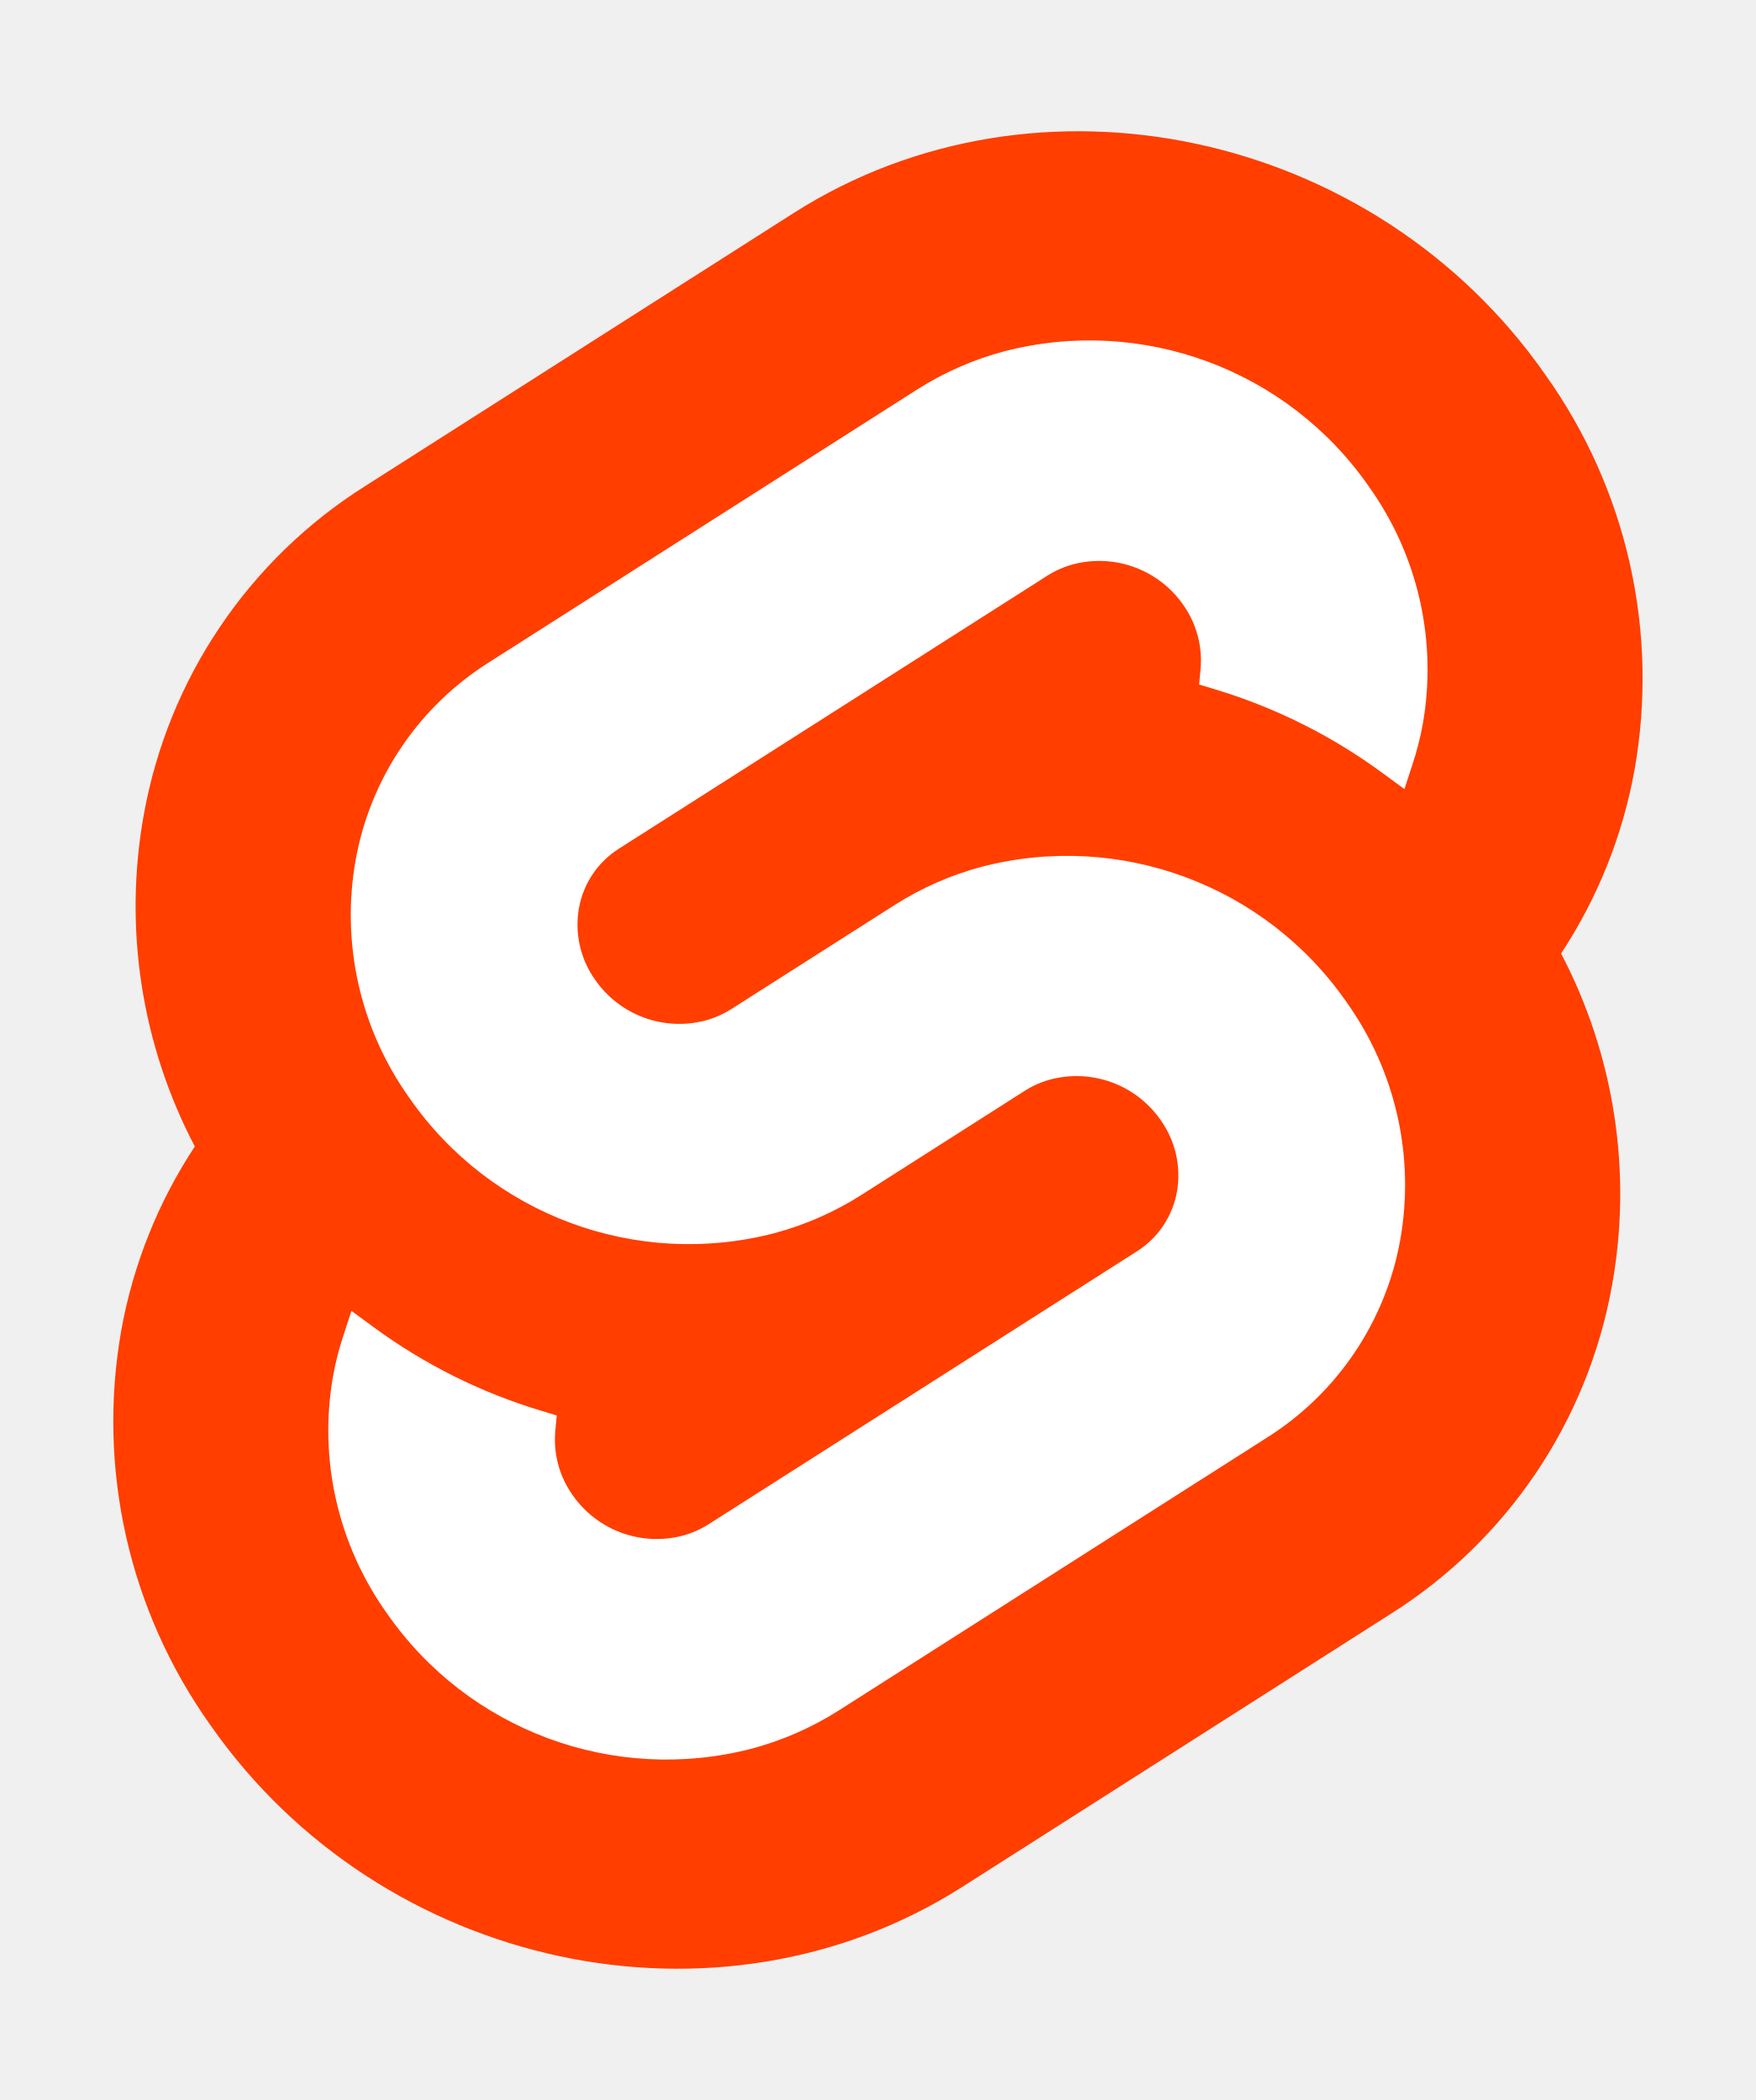
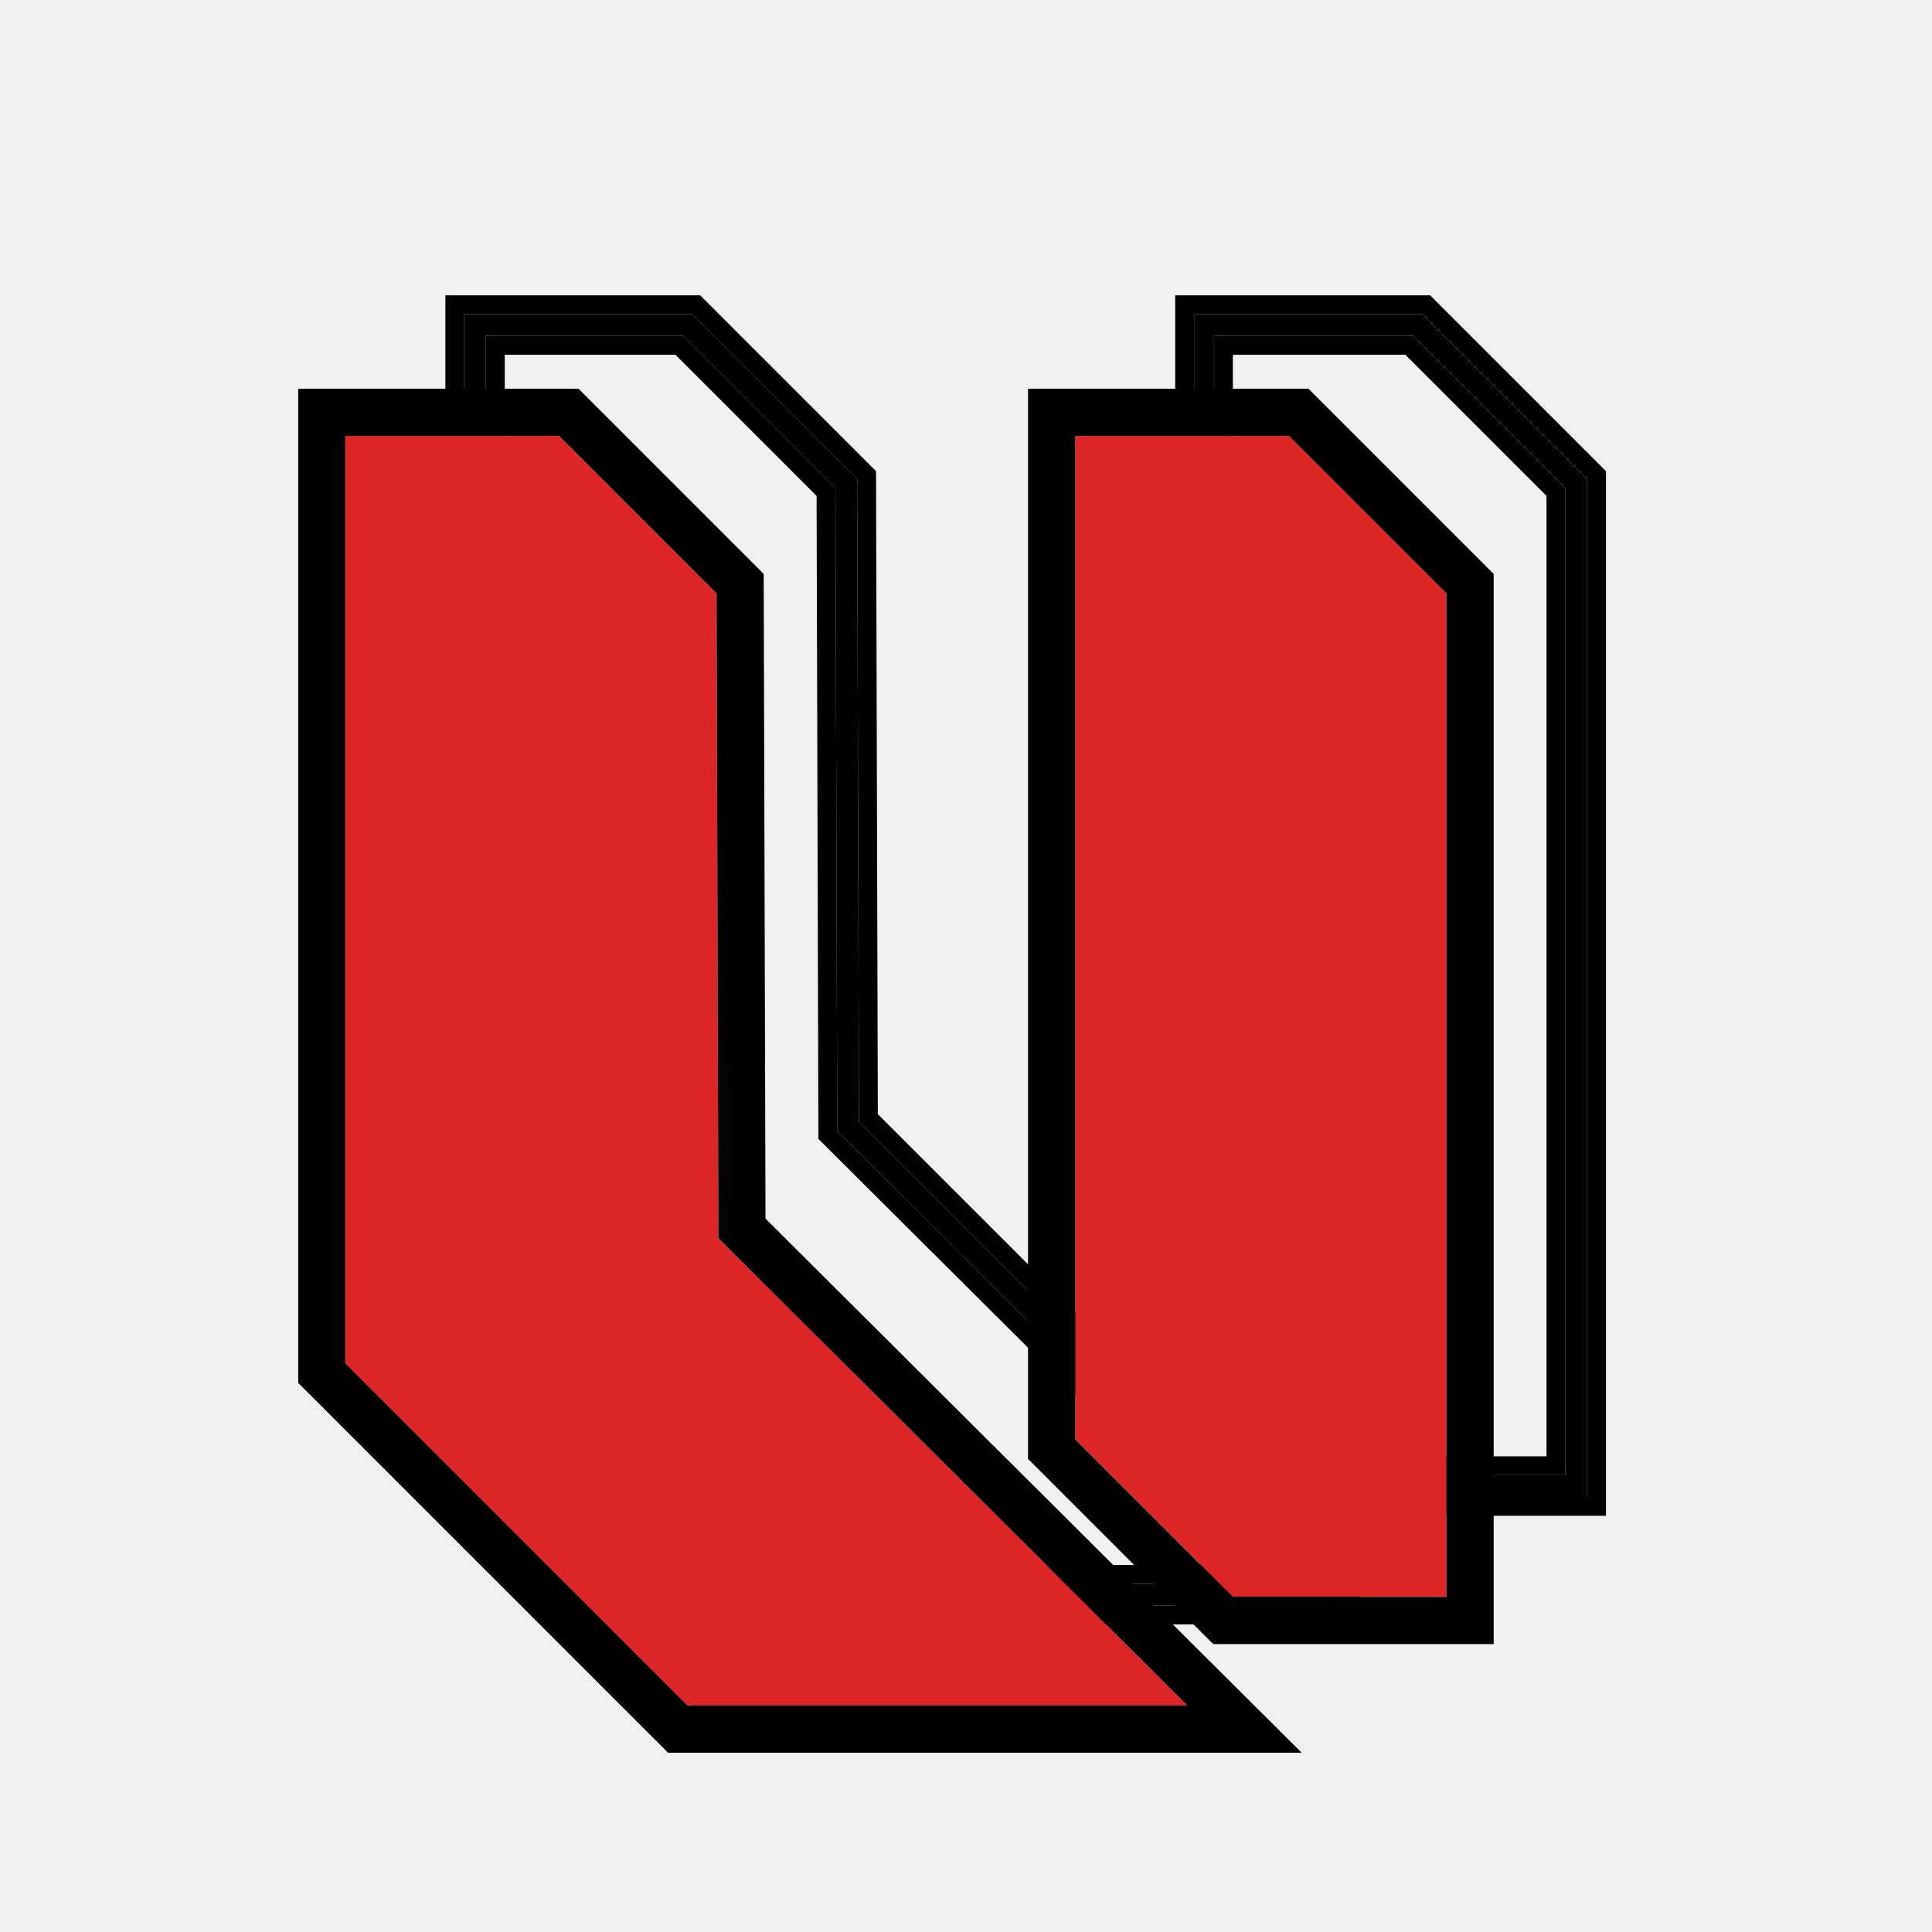
- <svg xmlns="http://www.w3.org/2000/svg" width="107" height="128" viewBox="0 0 107 128">
-   <path d="M94.157 22.819c-10.4-14.885-30.94-19.297-45.792-9.835L22.282 29.608A29.92 29.92 0 0 0 8.764 49.65a31.5 31.5 0 0 0 3.108 20.231 30 30 0 0 0-4.477 11.183 31.9 31.9 0 0 0 5.448 24.116c10.402 14.887 30.942 19.297 45.791 9.835l26.083-16.624A29.92 29.92 0 0 0 98.235 78.35a31.53 31.53 0 0 0-3.105-20.232 30 30 0 0 0 4.474-11.182 31.88 31.88 0 0 0-5.447-24.116" style="fill:#ff3e00" />
-   <path d="M45.817 106.582a20.72 20.72 0 0 1-22.237-8.243 19.17 19.17 0 0 1-3.277-14.503 18 18 0 0 1 .624-2.435l.49-1.498 1.337.981a33.6 33.6 0 0 0 10.203 5.098l.97.294-.09.968a5.85 5.85 0 0 0 1.052 3.878 6.24 6.24 0 0 0 6.695 2.485 5.8 5.8 0 0 0 1.603-.704L69.27 76.28a5.43 5.43 0 0 0 2.45-3.631 5.8 5.8 0 0 0-.987-4.371 6.24 6.24 0 0 0-6.698-2.487 5.7 5.7 0 0 0-1.6.704l-9.953 6.345a19 19 0 0 1-5.296 2.326 20.72 20.72 0 0 1-22.237-8.243 19.17 19.17 0 0 1-3.277-14.502 17.99 17.99 0 0 1 8.13-12.052l26.081-16.623a19 19 0 0 1 5.3-2.329 20.72 20.72 0 0 1 22.237 8.243 19.17 19.17 0 0 1 3.277 14.503 18 18 0 0 1-.624 2.435l-.49 1.498-1.337-.98a33.6 33.6 0 0 0-10.203-5.1l-.97-.294.09-.968a5.86 5.86 0 0 0-1.052-3.878 6.24 6.24 0 0 0-6.696-2.485 5.8 5.8 0 0 0-1.602.704L37.73 51.72a5.42 5.42 0 0 0-2.449 3.63 5.79 5.79 0 0 0 .986 4.372 6.24 6.24 0 0 0 6.698 2.486 5.8 5.8 0 0 0 1.602-.704l9.952-6.342a19 19 0 0 1 5.295-2.328 20.72 20.72 0 0 1 22.237 8.242 19.17 19.17 0 0 1 3.277 14.503 18 18 0 0 1-8.13 12.053l-26.081 16.622a19 19 0 0 1-5.3 2.328" style="fill:#fff" />
+ <svg xmlns="http://www.w3.org/2000/svg" width="1024" height="1024" viewBox="0 0 1024 1024" fill="none">
+   <mask id="path-1-outside-1_1_2" maskUnits="userSpaceOnUse" x="236" y="156" width="616" height="705" fill="black">
+     <rect fill="white" x="236" y="156" width="616" height="705" />
+     <path d="M632.88 166.52H753.84L841.2 253.88V793.4H719.28L632.88 707V166.52ZM829.68 781.88V258.68L749.04 178.04H643.44V702.2L724.08 781.88H829.68ZM454.32 253.88L455.28 594.68L711.6 851H430.32L246 665.72V166.52H366.96L454.32 253.88ZM435.12 839.48H684.72L443.76 599.48L442.8 258.68L362.16 178.04H257.52V660.92L435.12 839.48Z" />
+   </mask>
+   <path d="M632.88 166.52H753.84L841.2 253.88V793.4H719.28L632.88 707V166.52ZM829.68 781.88V258.68L749.04 178.04H643.44V702.2L724.08 781.88H829.68ZM454.32 253.88L455.28 594.68L711.6 851H430.32L246 665.72V166.52H366.96L454.32 253.88ZM435.12 839.48H684.72L443.76 599.48L442.8 258.68L362.16 178.04H257.52V660.92L435.12 839.48Z" fill="black" />
+   <path d="M632.88 166.52V156.52H622.88V166.52H632.88ZM753.84 166.52L760.911 159.449L757.982 156.52H753.84V166.52ZM841.2 253.88H851.2V249.738L848.271 246.809L841.2 253.88ZM841.2 793.4V803.4H851.2V793.4H841.2ZM719.28 793.4L712.209 800.471L715.138 803.4H719.28V793.4ZM632.88 707H622.88V711.142L625.809 714.071L632.88 707ZM829.68 781.88V791.88H839.68V781.88H829.68ZM829.68 258.68H839.68V254.538L836.751 251.609L829.68 258.68ZM749.04 178.04L756.111 170.969L753.182 168.04H749.04V178.04ZM643.44 178.04V168.04H633.44V178.04H643.44ZM643.44 702.2H633.44V706.377L636.411 709.313L643.44 702.2ZM724.08 781.88L717.051 788.993L719.973 791.88H724.08V781.88ZM454.32 253.88L464.32 253.852L464.308 249.726L461.391 246.809L454.32 253.88ZM455.28 594.68L445.28 594.708L445.292 598.834L448.209 601.751L455.28 594.68ZM711.6 851V861H735.742L718.671 843.929L711.6 851ZM430.32 851L423.231 858.053L426.163 861H430.32V851ZM246 665.72H236V669.847L238.911 672.773L246 665.72ZM246 166.52V156.52H236V166.52H246ZM366.96 166.52L374.031 159.449L371.102 156.52H366.96V166.52ZM435.12 839.48L428.03 846.532L430.962 849.48H435.12V839.48ZM684.72 839.48V849.48H708.93L691.777 832.395L684.72 839.48ZM443.76 599.48L433.76 599.508L433.772 603.645L436.703 606.565L443.76 599.48ZM442.8 258.68L452.8 258.652L452.788 254.526L449.871 251.609L442.8 258.68ZM362.16 178.04L369.231 170.969L366.302 168.04H362.16V178.04ZM257.52 178.04V168.04H247.52V178.04H257.52ZM257.52 660.92H247.52V665.046L250.43 667.972L257.52 660.92ZM632.88 166.52V176.52H753.84V166.52V156.52H632.88V166.52ZM753.84 166.52L746.769 173.591L834.129 260.951L841.2 253.88L848.271 246.809L760.911 159.449L753.84 166.52ZM841.2 253.88H831.2V793.4H841.2H851.2V253.88H841.2ZM841.2 793.4V783.4H719.28V793.4V803.4H841.2V793.4ZM719.28 793.4L726.351 786.329L639.951 699.929L632.88 707L625.809 714.071L712.209 800.471L719.28 793.4ZM632.88 707H642.88V166.52H632.88H622.88V707H632.88ZM829.68 781.88H839.68V258.68H829.68H819.68V781.88H829.68ZM829.68 258.68L836.751 251.609L756.111 170.969L749.04 178.04L741.969 185.111L822.609 265.751L829.68 258.68ZM749.04 178.04V168.04H643.44V178.04V188.04H749.04V178.04ZM643.44 178.04H633.44V702.2H643.44H653.44V178.04H643.44ZM643.44 702.2L636.411 709.313L717.051 788.993L724.08 781.88L731.109 774.767L650.469 695.087L643.44 702.2ZM724.08 781.88V791.88H829.68V781.88V771.88H724.08V781.88ZM454.32 253.88L444.32 253.908L445.28 594.708L455.28 594.68L465.28 594.652L464.32 253.852L454.32 253.88ZM455.28 594.68L448.209 601.751L704.529 858.071L711.6 851L718.671 843.929L462.351 587.609L455.28 594.68ZM711.6 851V841H430.32V851V861H711.6V851ZM430.32 851L437.409 843.947L253.089 658.667L246 665.72L238.911 672.773L423.231 858.053L430.32 851ZM246 665.72H256V166.52H246H236V665.72H246ZM246 166.52V176.52H366.96V166.52V156.52H246V166.52ZM366.96 166.52L359.889 173.591L447.249 260.951L454.32 253.88L461.391 246.809L374.031 159.449L366.96 166.52ZM435.12 839.48V849.48H684.72V839.48V829.48H435.12V839.48ZM684.72 839.48L691.777 832.395L450.817 592.395L443.76 599.48L436.703 606.565L677.663 846.565L684.72 839.48ZM443.76 599.48L453.76 599.452L452.8 258.652L442.8 258.68L432.8 258.708L433.76 599.508L443.76 599.48ZM442.8 258.68L449.871 251.609L369.231 170.969L362.16 178.04L355.089 185.111L435.729 265.751L442.8 258.68ZM362.16 178.04V168.04H257.52V178.04V188.04H362.16V178.04ZM257.52 178.04H247.52V660.92H257.52H267.52V178.04H257.52ZM257.52 660.92L250.43 667.972L428.03 846.532L435.12 839.48L442.21 832.428L264.61 653.868L257.52 660.92Z" fill="black" mask="url(#path-1-outside-1_1_2)" />
+   <mask id="path-3-outside-2_1_2" maskUnits="userSpaceOnUse" x="158" y="206" width="634" height="723" fill="black">
+     <rect fill="white" x="158" y="206" width="634" height="723" />
+     <path d="M683.16 231.04L766.68 314.56V846.4H653.4L569.88 762.88V231.04H683.16ZM379.8 314.56L380.76 656.32L629.4 904H364.44L183 722.56V231.04H296.28L379.8 314.56Z" />
+   </mask>
+   <path d="M683.16 231.04L766.68 314.56V846.4H653.4L569.88 762.88V231.04H683.16ZM379.8 314.56L380.76 656.32L629.4 904H364.44L183 722.56V231.04H296.28L379.8 314.56Z" fill="#DC2626" />
+   <path d="M683.16 231.04L700.838 213.362L693.515 206.04H683.16V231.04ZM766.68 314.56H791.68V304.205L784.358 296.882L766.68 314.56ZM766.68 846.4V871.4H791.68V846.4H766.68ZM653.4 846.4L635.722 864.078L643.045 871.4H653.4V846.4ZM569.88 762.88H544.88V773.235L552.202 780.558L569.88 762.88ZM569.88 231.04V206.04H544.88V231.04H569.88ZM379.8 314.56L404.8 314.49L404.771 304.176L397.478 296.882L379.8 314.56ZM380.76 656.32L355.76 656.39L355.789 666.733L363.117 674.032L380.76 656.32ZM629.4 904V929H689.921L647.043 886.288L629.4 904ZM364.44 904L346.762 921.678L354.085 929H364.44V904ZM183 722.56H158V732.915L165.322 740.238L183 722.56ZM183 231.04V206.04H158V231.04H183ZM296.28 231.04L313.958 213.362L306.635 206.04H296.28V231.04ZM683.16 231.04L665.482 248.718L749.002 332.238L766.68 314.56L784.358 296.882L700.838 213.362L683.16 231.04ZM766.68 314.56H741.68V846.4H766.68H791.68V314.56H766.68ZM766.68 846.4V821.4H653.4V846.4V871.4H766.68V846.4ZM653.4 846.4L671.078 828.722L587.558 745.202L569.88 762.88L552.202 780.558L635.722 864.078L653.4 846.4ZM569.88 762.88H594.88V231.04H569.88H544.88V762.88H569.88ZM569.88 231.04V256.04H683.16V231.04V206.04H569.88V231.04ZM379.8 314.56L354.8 314.63L355.76 656.39L380.76 656.32L405.76 656.25L404.8 314.49L379.8 314.56ZM380.76 656.32L363.117 674.032L611.757 921.712L629.4 904L647.043 886.288L398.403 638.608L380.76 656.32ZM629.4 904V879H364.44V904V929H629.4V904ZM364.44 904L382.118 886.322L200.678 704.882L183 722.56L165.322 740.238L346.762 921.678L364.44 904ZM183 722.56H208V231.04H183H158V722.56H183ZM183 231.04V256.04H296.28V231.04V206.04H183V231.04ZM296.28 231.04L278.602 248.718L362.122 332.238L379.8 314.56L397.478 296.882L313.958 213.362L296.28 231.04Z" fill="black" mask="url(#path-3-outside-2_1_2)" />
</svg>
